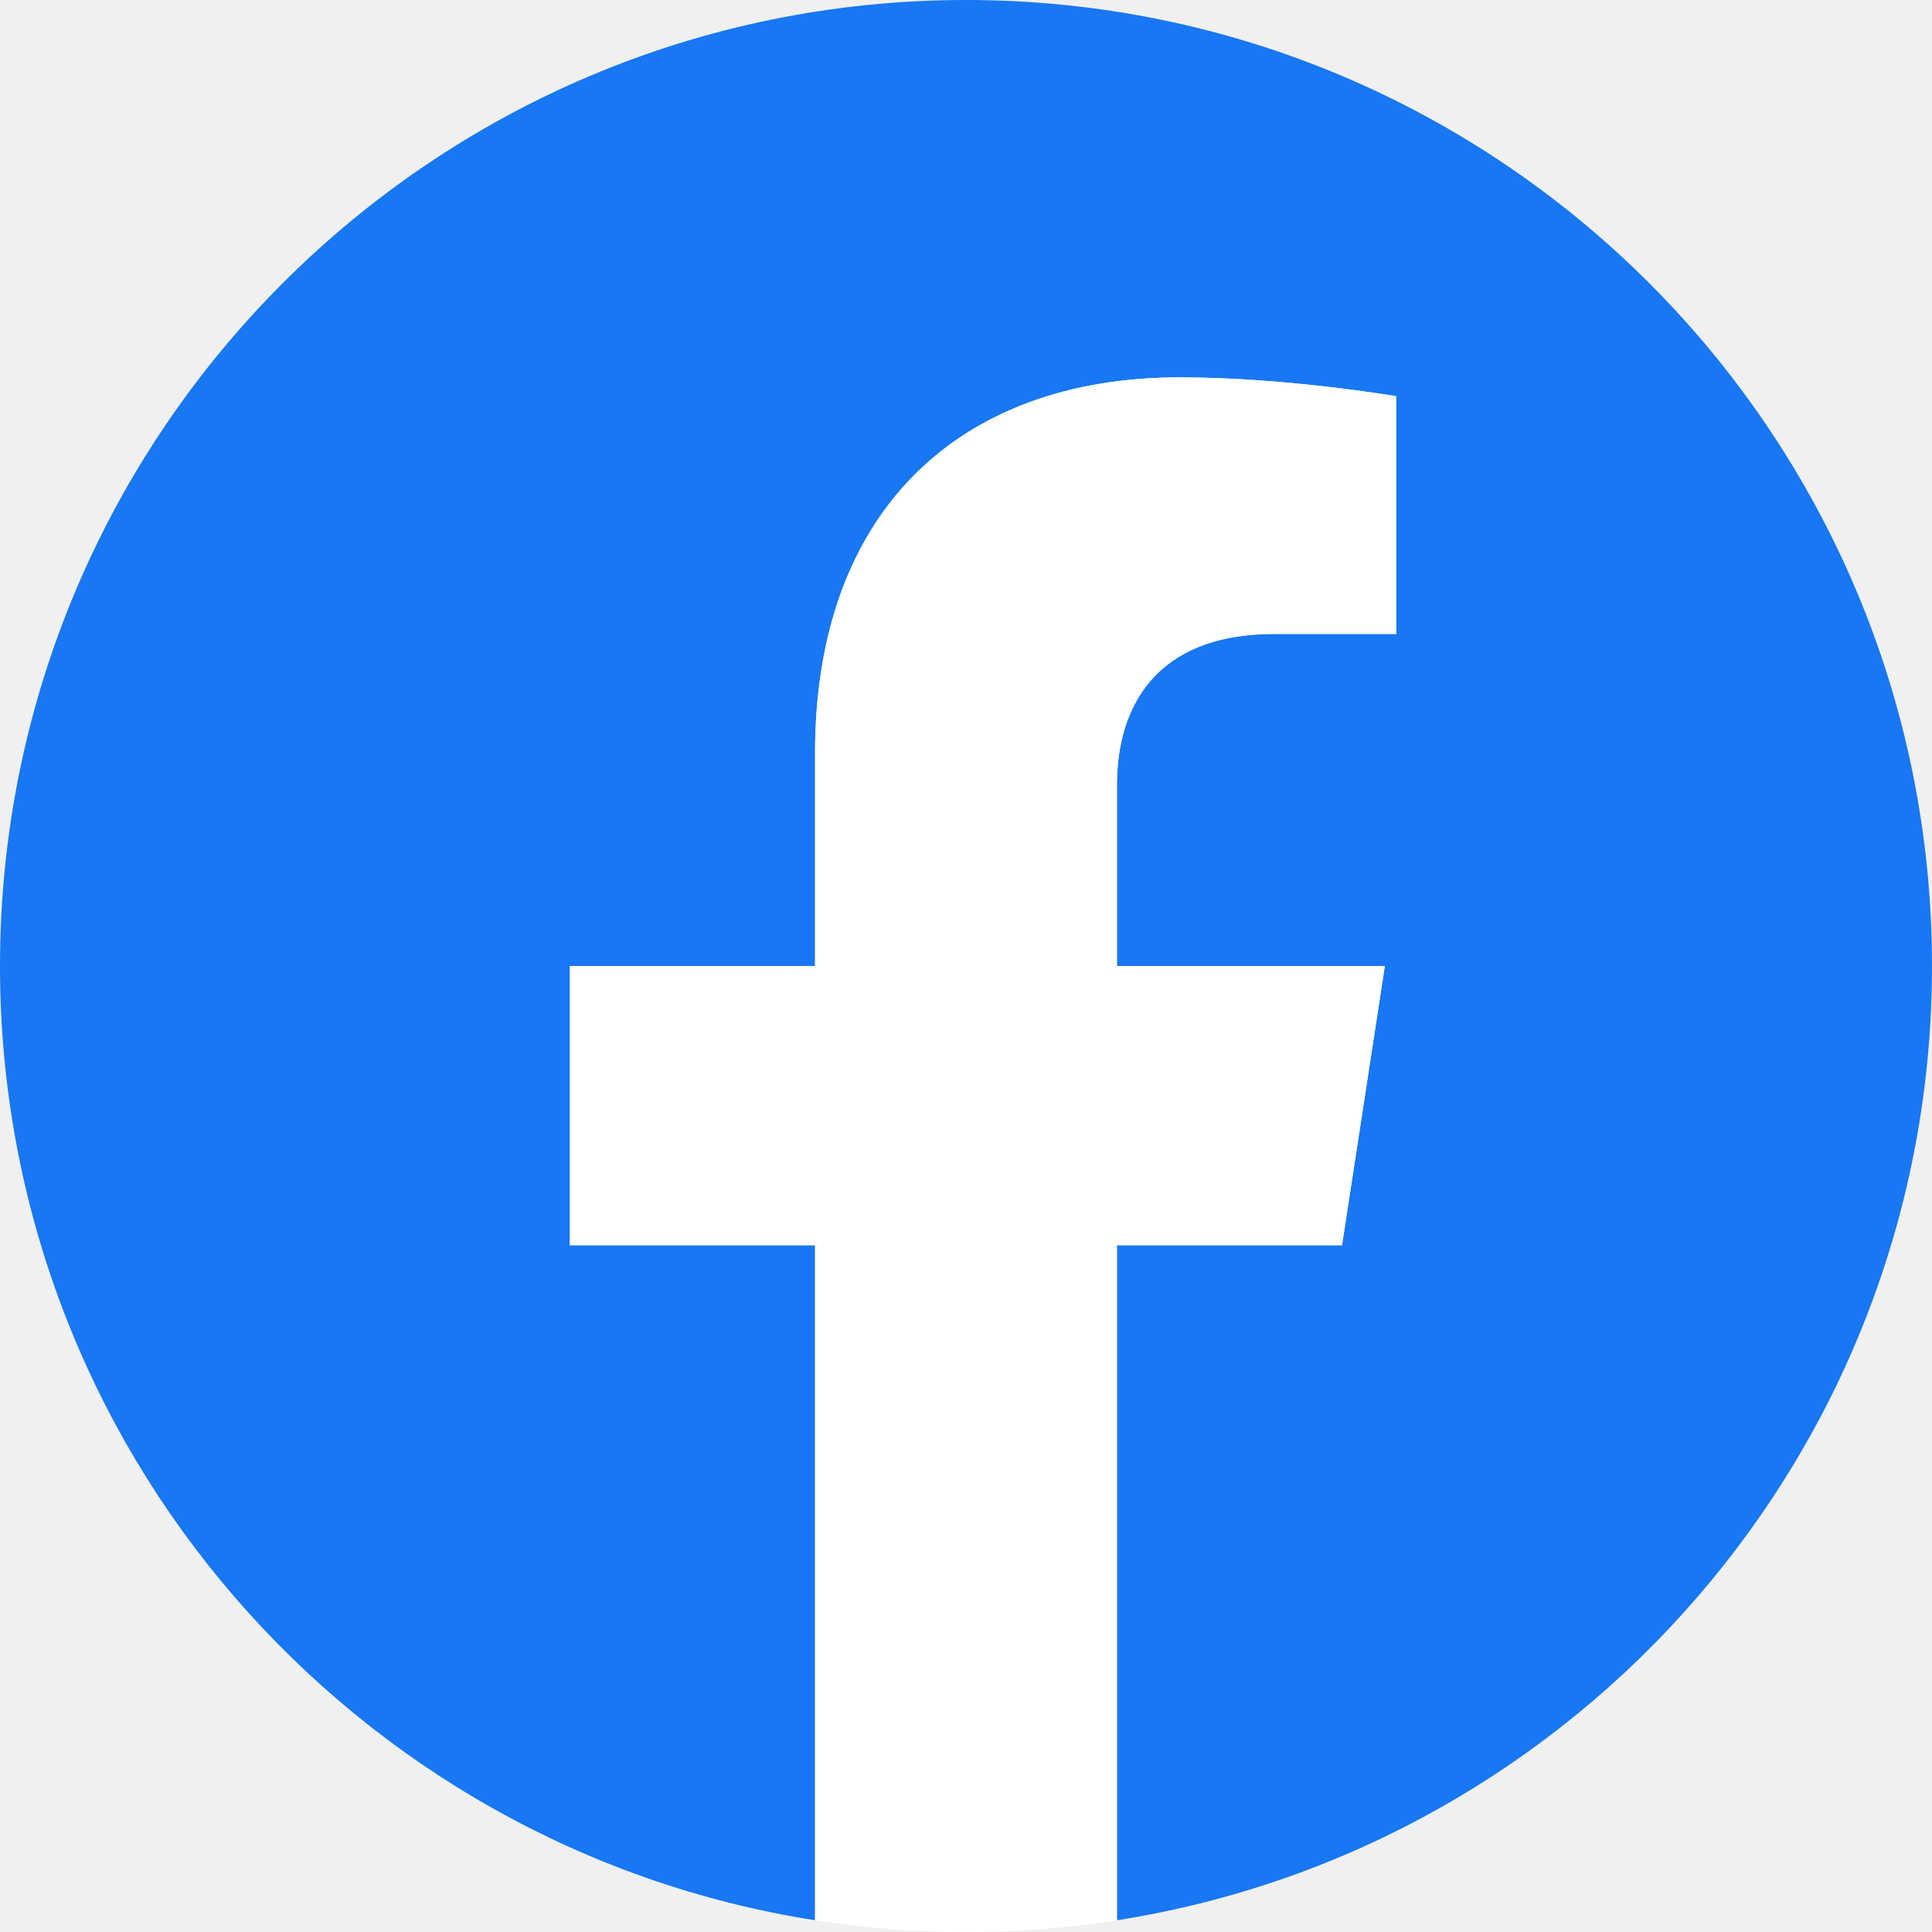
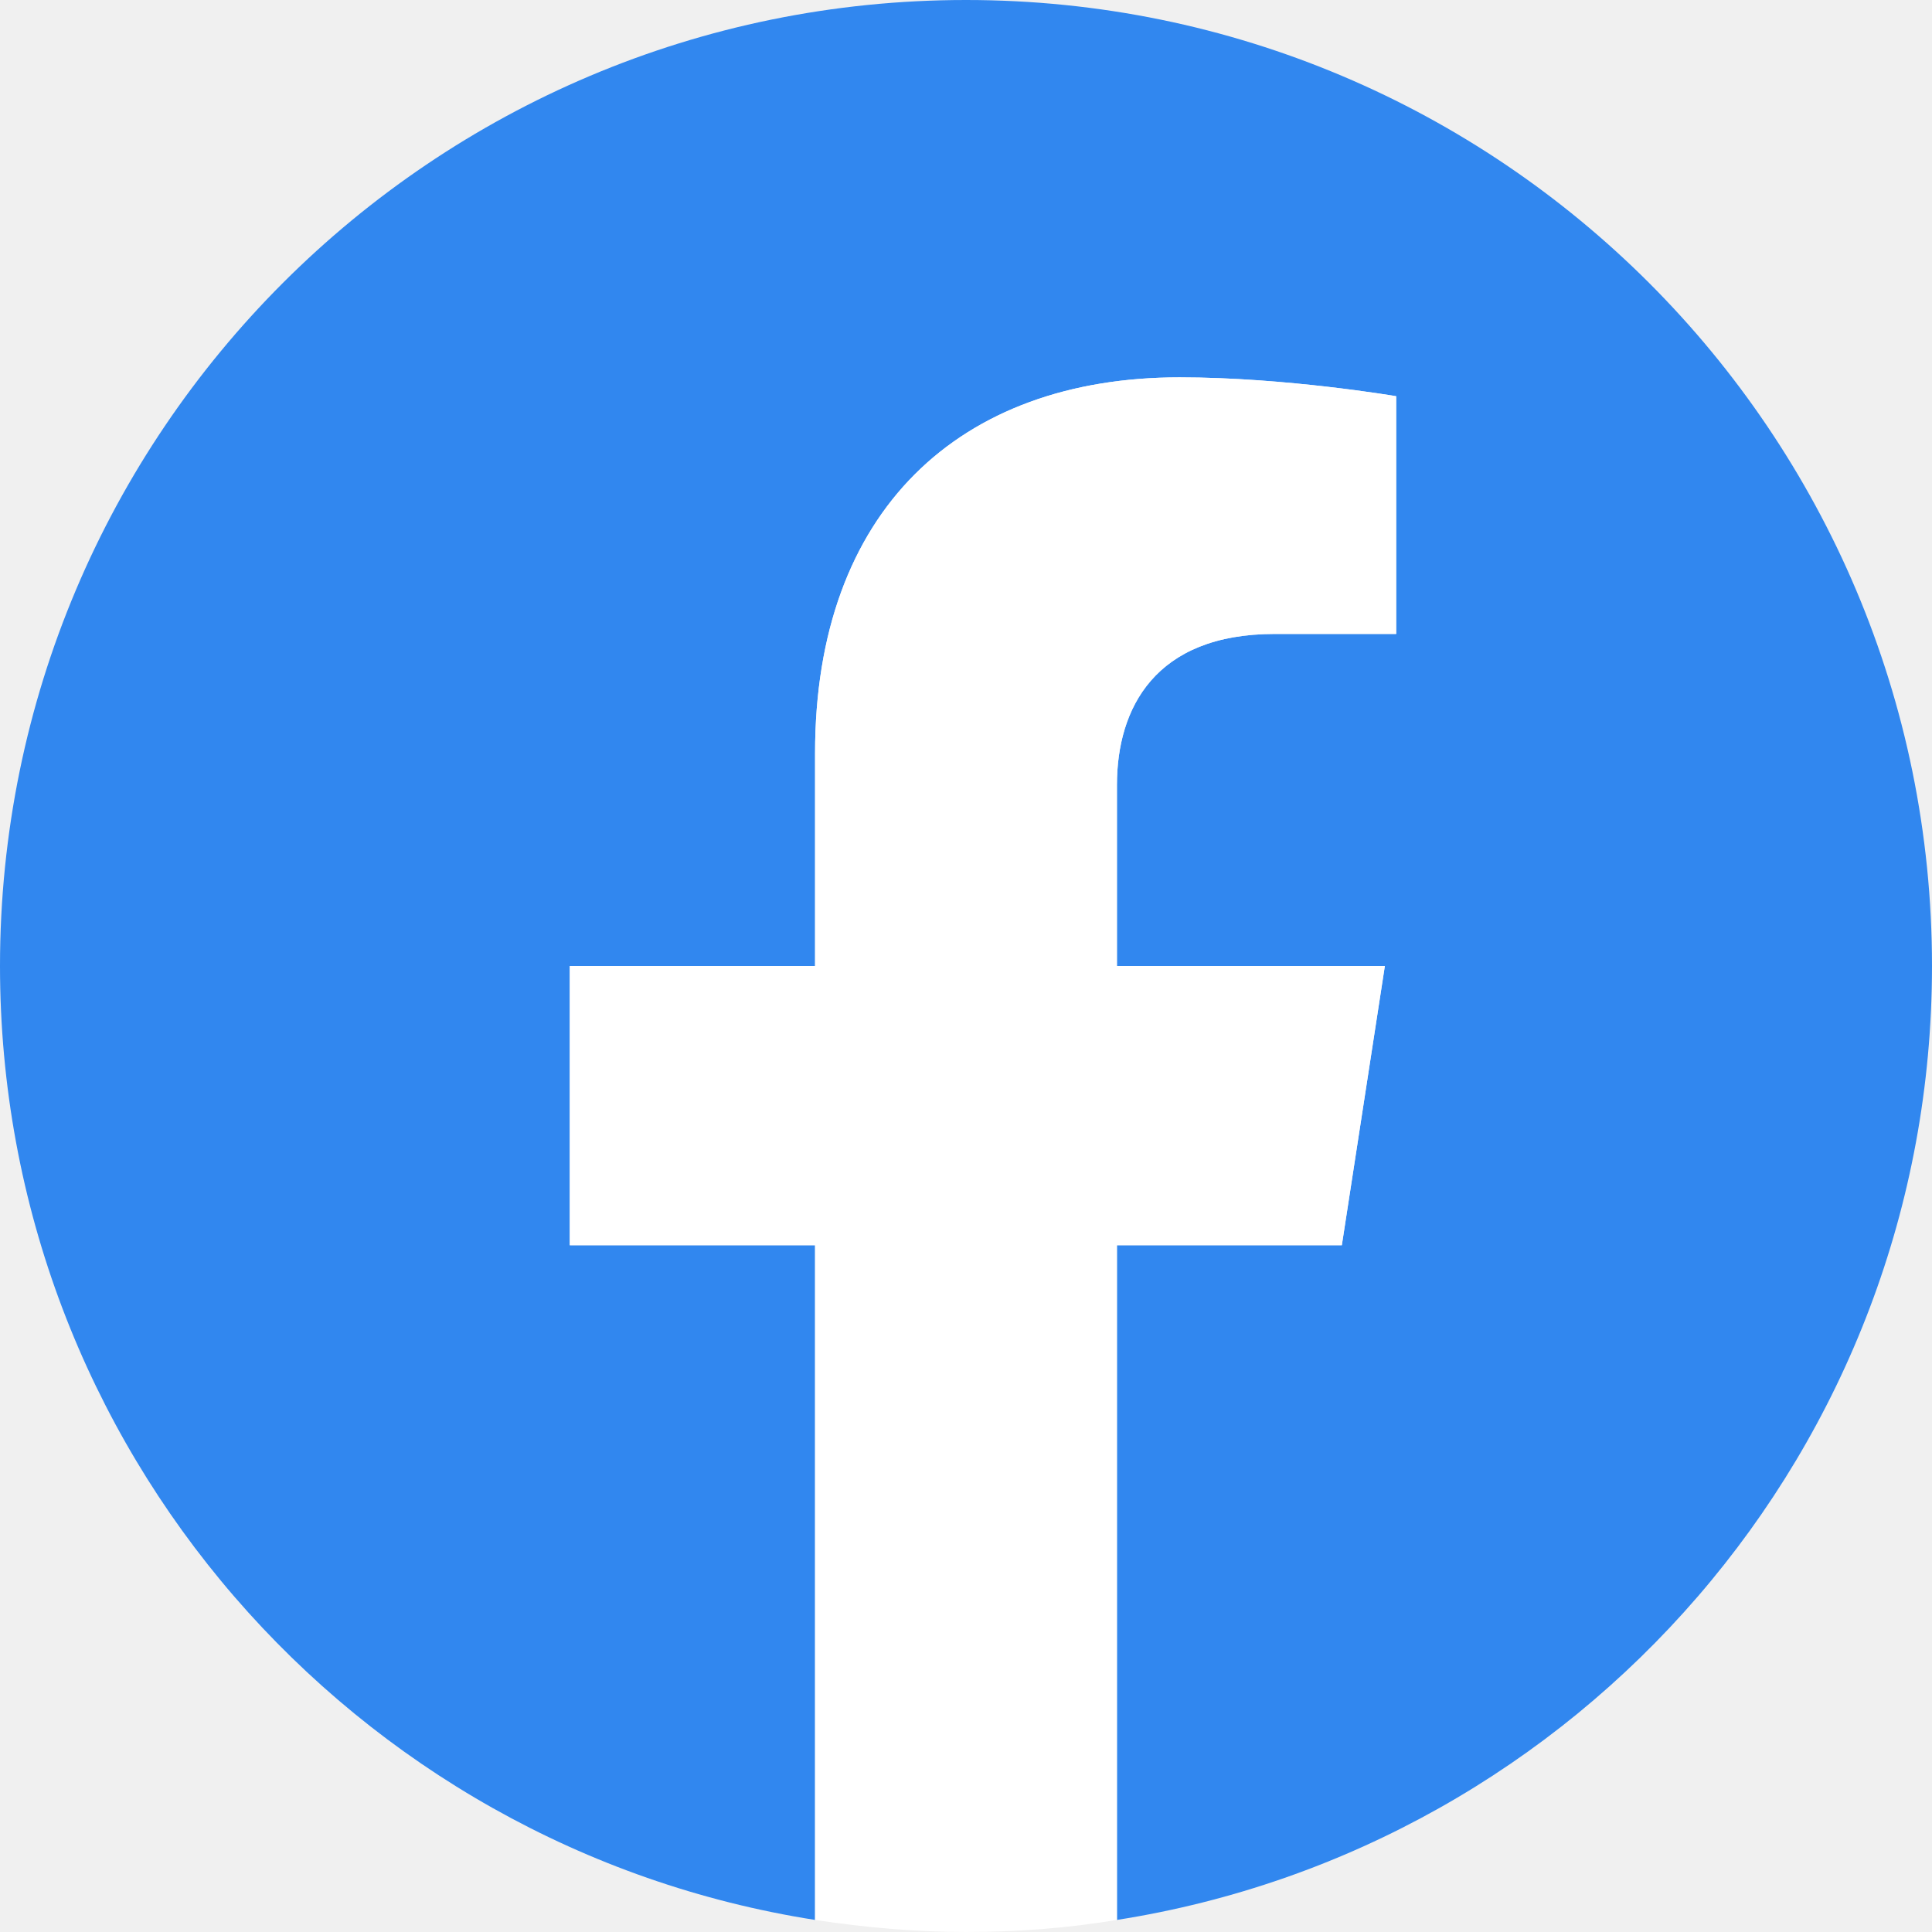
- <svg xmlns="http://www.w3.org/2000/svg" width="256" height="256" viewBox="0 0 256 256" fill="none">
-   <g clip-path="url(#clip0_263_338)">
-     <path d="M256 128C256 57.308 198.692 0 128 0C57.308 0 0 57.307 0 128C0 191.888 46.808 244.843 108 254.445V165H75.5V128H108V99.8C108 67.72 127.11 50 156.347 50C170.352 50 185 52.5 185 52.5V84H168.86C152.958 84 148 93.867 148 103.99V128H183.5L177.825 165H148V254.445C209.192 244.843 256 191.889 256 128Z" fill="#1877F2" />
-     <path d="M177.825 165L183.5 128H148V103.99C148 93.866 152.959 84 168.86 84H185V52.5C185 52.5 170.352 50 156.347 50C127.11 50 108 67.72 108 99.8V128H75.5V165H108V254.445C114.616 255.482 121.303 256.002 128 256C134.697 256.002 141.384 255.482 148 254.445V165H177.825Z" fill="white" />
+ <svg xmlns="http://www.w3.org/2000/svg" xmlns:xlink="http://www.w3.org/1999/xlink" version="1.1" id="Слой_1" x="0px" y="0px" viewBox="0 0 256 256" style="enable-background:new 0 0 256 256;" xml:space="preserve">
+   <style type="text/css">
+ 	.st0{clip-path:url(#SVGID_00000158016784279486895710000018444998976873286833_);}
+ 	.st1{fill:#3187EF;}
+ 	.st2{fill:#FFFFFF;}
+ </style>
+   <g>
+     <g>
+       <g>
+         <defs>
+           <rect id="SVGID_1_" width="256" height="256" />
+         </defs>
+         <clipPath id="SVGID_00000004524477748893883940000010408633541330425260_">
+           <use xlink:href="#SVGID_1_" style="overflow:visible;" />
+         </clipPath>
+         <g style="clip-path:url(#SVGID_00000004524477748893883940000010408633541330425260_);">
+           <path class="st1" d="M256,128C256,57.3,198.7,0,128,0S0,57.3,0,128c0,63.9,46.8,116.8,108,126.4V165H75.5v-37H108V99.8      c0-32.1,19.1-49.8,48.3-49.8c14,0,28.7,2.5,28.7,2.5V84h-16.1C153,84,148,93.9,148,104v24h35.5l-5.7,37H148v89.4      C209.2,244.8,256,191.9,256,128z" />
+           <path class="st2" d="M177.8,165l5.7-37H148v-24c0-10.1,5-20,20.9-20H185V52.5c0,0-14.6-2.5-28.7-2.5C127.1,50,108,67.7,108,99.8      V128H75.5v37H108v89.4c6.6,1,13.3,1.6,20,1.6s13.4-0.5,20-1.6V165H177.8z" />
+         </g>
+       </g>
+     </g>
  </g>
-   <defs>
-     <clipPath id="clip0_263_338">
-       <rect width="256" height="256" fill="white" />
-     </clipPath>
-   </defs>
</svg>
